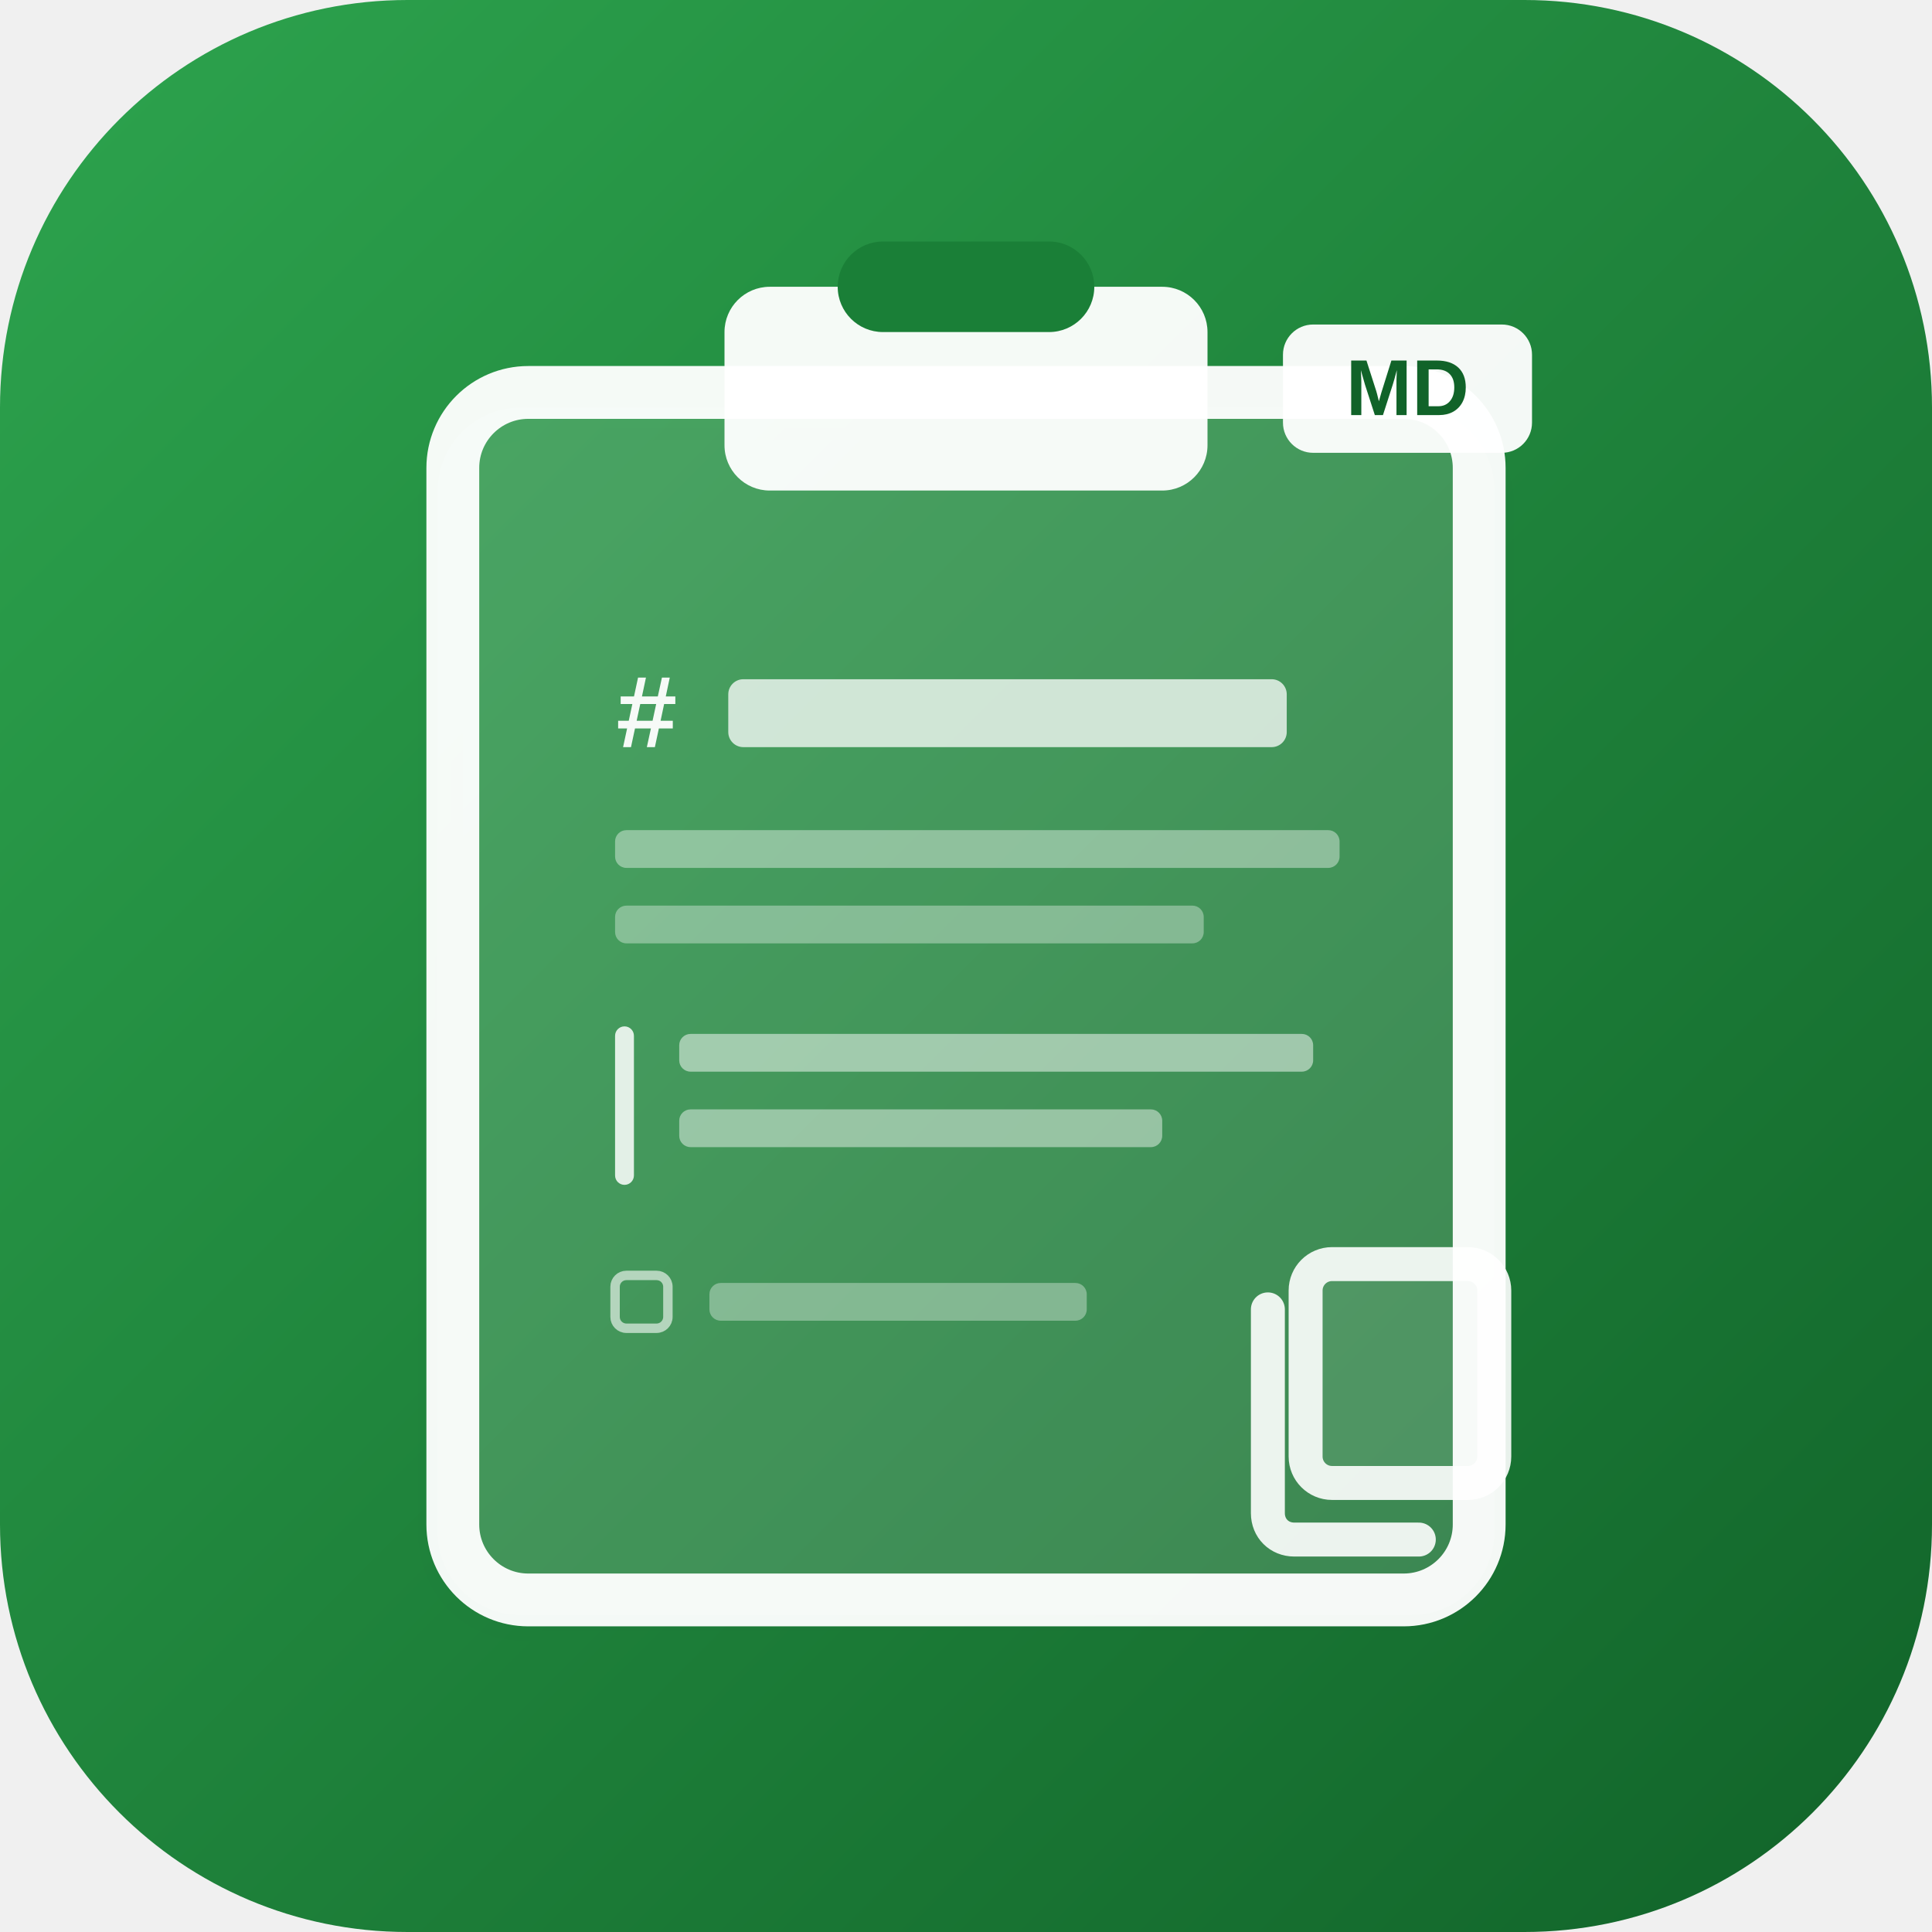
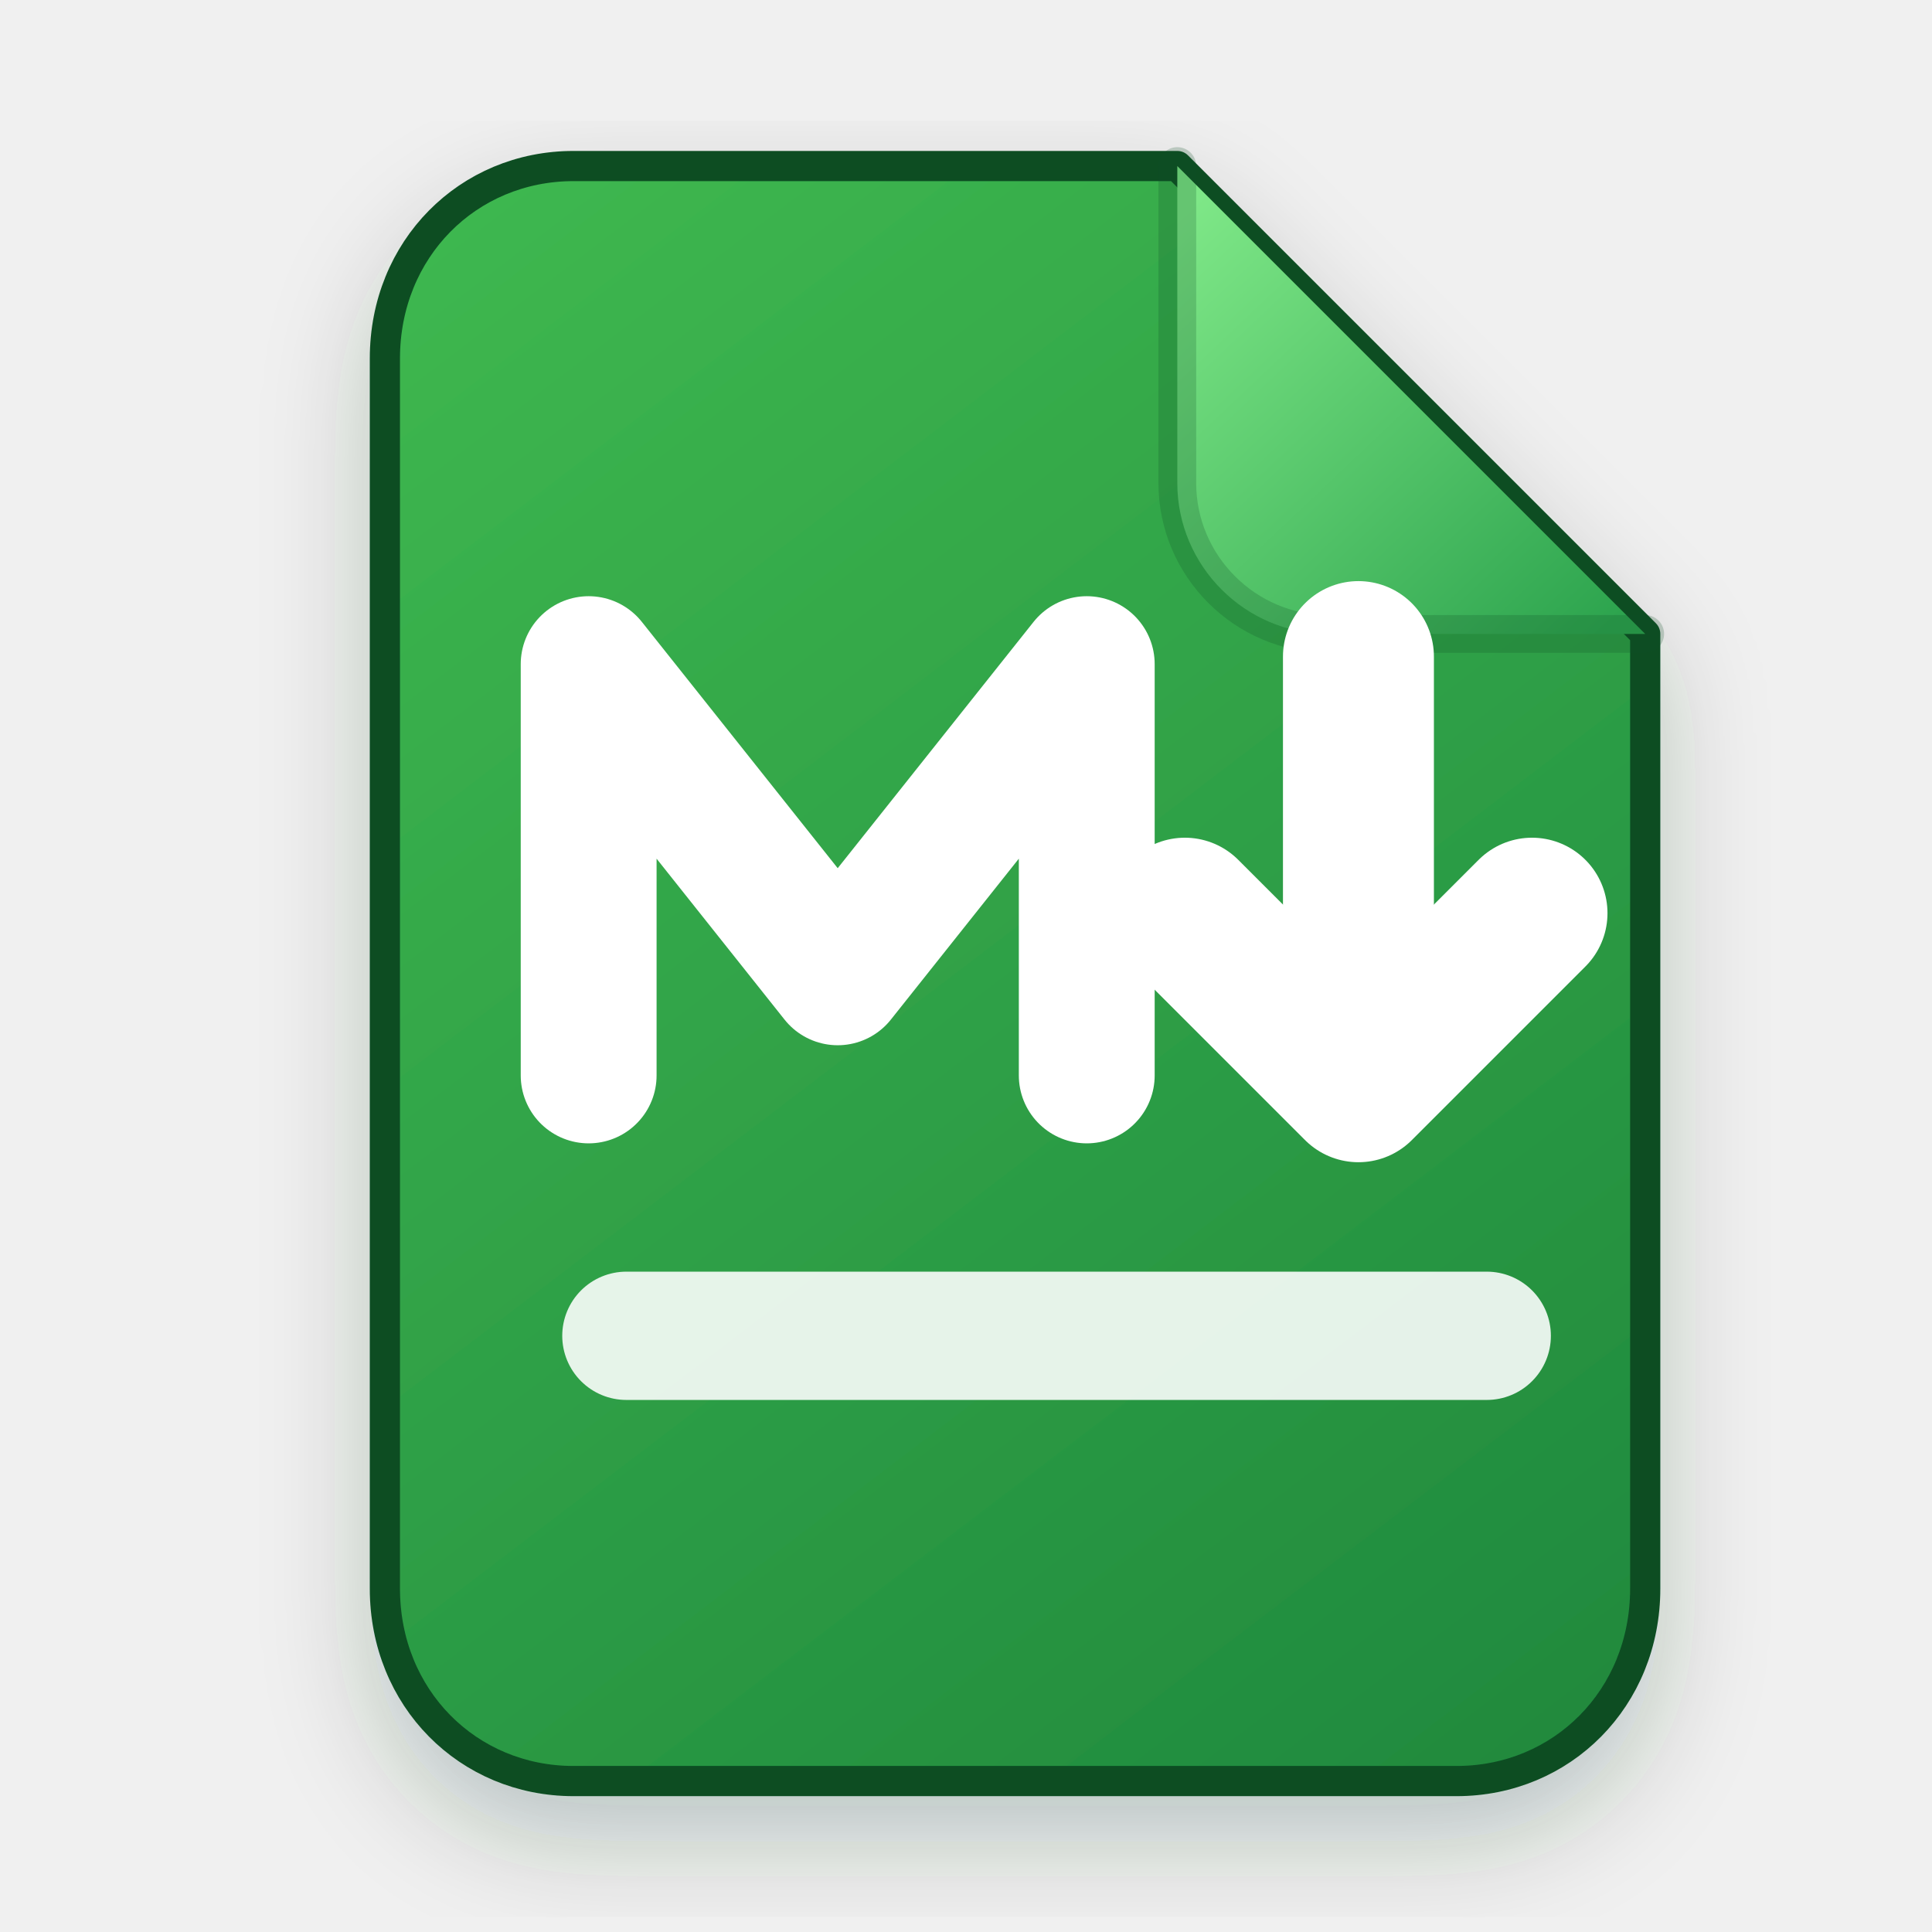
- <svg xmlns="http://www.w3.org/2000/svg" width="512" height="512" viewBox="0 0 512 512">
+ <svg xmlns="http://www.w3.org/2000/svg" width="512" height="512" viewBox="0 0 512 512" role="img" aria-label="Review For MD icon">
  <defs>
-     <linearGradient id="bgGrad" x1="0%" y1="0%" x2="100%" y2="100%">
-       <stop offset="0%" style="stop-color:#2da44e;stop-opacity:1" />
-       <stop offset="100%" style="stop-color:#116329;stop-opacity:1" />
+     <linearGradient id="paper" x1="104" y1="44" x2="430" y2="472" gradientUnits="userSpaceOnUse">
+       <stop offset="0" stop-color="#3fb950" />
+       <stop offset="1" stop-color="#1f883d" />
    </linearGradient>
-     <filter id="shadow" x="-5%" y="-5%" width="110%" height="115%">
-       <feDropShadow dx="0" dy="2" stdDeviation="4" flood-color="#000000" flood-opacity="0.15" />
+     <linearGradient id="fold" x1="316" y1="54" x2="424" y2="168" gradientUnits="userSpaceOnUse">
+       <stop offset="0" stop-color="#7ee787" />
+       <stop offset="1" stop-color="#2da44e" />
+     </linearGradient>
+     <filter id="shadow" x="56" y="20" width="420" height="488" filterUnits="userSpaceOnUse" color-interpolation-filters="sRGB">
+       <feDropShadow dx="0" dy="12" stdDeviation="14" flood-color="#0b3d22" flood-opacity="0.22" />
    </filter>
  </defs>
-   <rect width="512" height="512" rx="108" fill="url(#bgGrad)" />
-   <rect x="116" y="108" width="280" height="320" rx="22" fill="rgba(255,255,255,0.15)" filter="url(#shadow)" />
-   <rect x="120" y="104" width="272" height="320" rx="20" fill="none" stroke="#ffffff" stroke-width="14" stroke-opacity="0.95" />
-   <rect x="192" y="76" width="128" height="54" rx="12" fill="#ffffff" fill-opacity="0.95" />
-   <rect x="222" y="64" width="68" height="24" rx="12" fill="#1a7f37" />
-   <text x="163" y="198" font-family="'Courier New',monospace" font-size="28" font-weight="bold" fill="#ffffff" opacity="0.95">#</text>
-   <rect x="193" y="180" width="148" height="18" rx="4" fill="#ffffff" opacity="0.75" />
-   <rect x="163" y="220" width="192" height="10" rx="3" fill="#ffffff" opacity="0.4" />
-   <rect x="163" y="240" width="156" height="10" rx="3" fill="#ffffff" opacity="0.35" />
-   <rect x="163" y="272" width="5" height="42" rx="2.5" fill="#ffffff" opacity="0.85" />
-   <rect x="180" y="274" width="168" height="10" rx="3" fill="#ffffff" opacity="0.5" />
-   <rect x="180" y="294" width="128" height="10" rx="3" fill="#ffffff" opacity="0.45" />
-   <rect x="163" y="338" width="14" height="14" rx="3" fill="none" stroke="#ffffff" stroke-width="2.5" opacity="0.6" />
-   <rect x="188" y="340" width="100" height="10" rx="3" fill="#ffffff" opacity="0.35" />
-   <g transform="translate(336, 335)" fill="none" stroke="#ffffff" stroke-width="9" stroke-linecap="round" stroke-linejoin="round" opacity="0.9">
-     <rect x="10" y="0" width="50" height="58" rx="7" fill="rgba(255,255,255,0.1)" />
-     <path d="M0,12 V66 C0,70 3,73 7,73 H40" />
-   </g>
-   <rect x="340" y="86" width="66" height="34" rx="8" fill="#ffffff" fill-opacity="0.95" />
-   <text x="373" y="110" font-family="Arial,Helvetica,sans-serif" font-size="21" font-weight="bold" fill="#116329" text-anchor="middle">MD</text>
+   <path d="M152 44H312L436 168V421C436 450 414 472 386 472H152C124 472 102 450 102 421V95C102 66 124 44 152 44Z" fill="url(#paper)" stroke="#0d4d24" stroke-width="8" stroke-linejoin="round" filter="url(#shadow)" />
+   <path d="M312 44V128C312 150 330 168 352 168H436L312 44Z" fill="url(#fold)" />
+   <path d="M312 44V128C312 150 330 168 352 168H436" fill="none" stroke="#0d4d24" stroke-width="10" stroke-linecap="round" stroke-linejoin="round" opacity="0.22" />
+   <path d="M156 285V176L222 259L288 176V285" fill="none" stroke="#ffffff" stroke-width="36" stroke-linecap="round" stroke-linejoin="round" />
+   <path d="M360 174V285" fill="none" stroke="#ffffff" stroke-width="40" stroke-linecap="round" />
+   <path d="M314 242L360 288L406 242" fill="none" stroke="#ffffff" stroke-width="40" stroke-linecap="round" stroke-linejoin="round" />
+   <path d="M166 354H394" fill="none" stroke="#ffffff" stroke-width="34" stroke-linecap="round" opacity="0.88" />
</svg>
